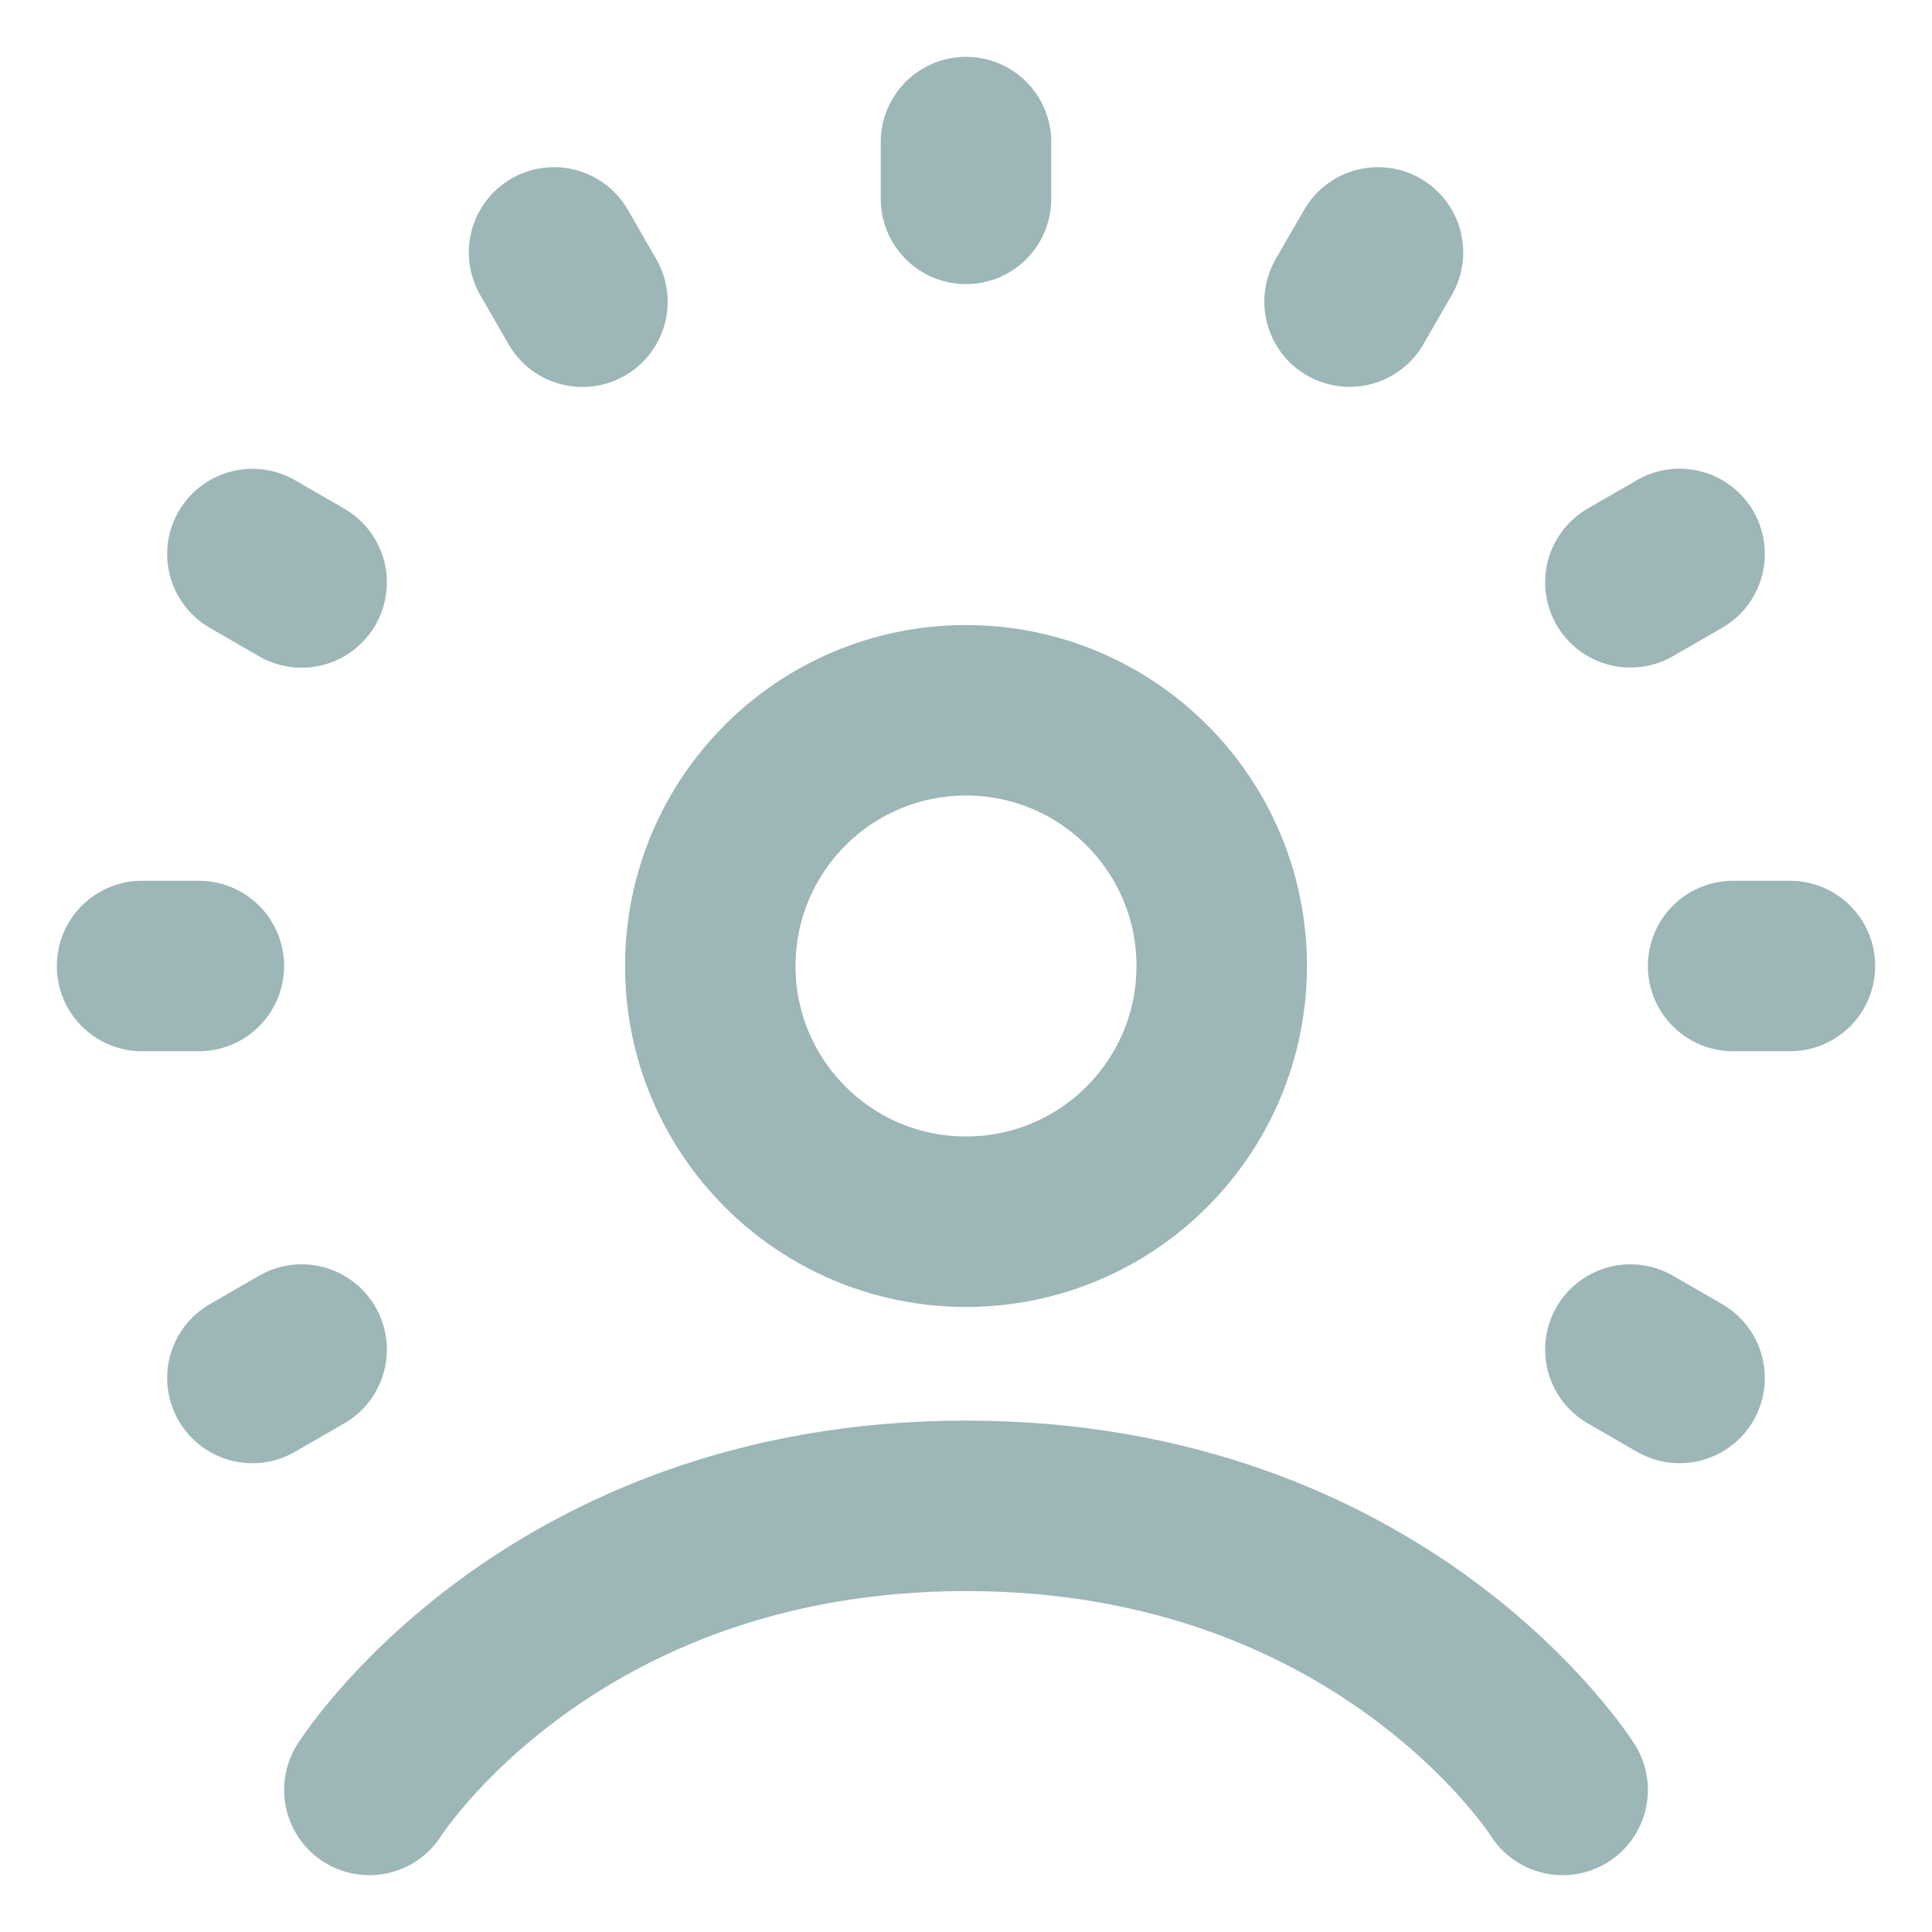
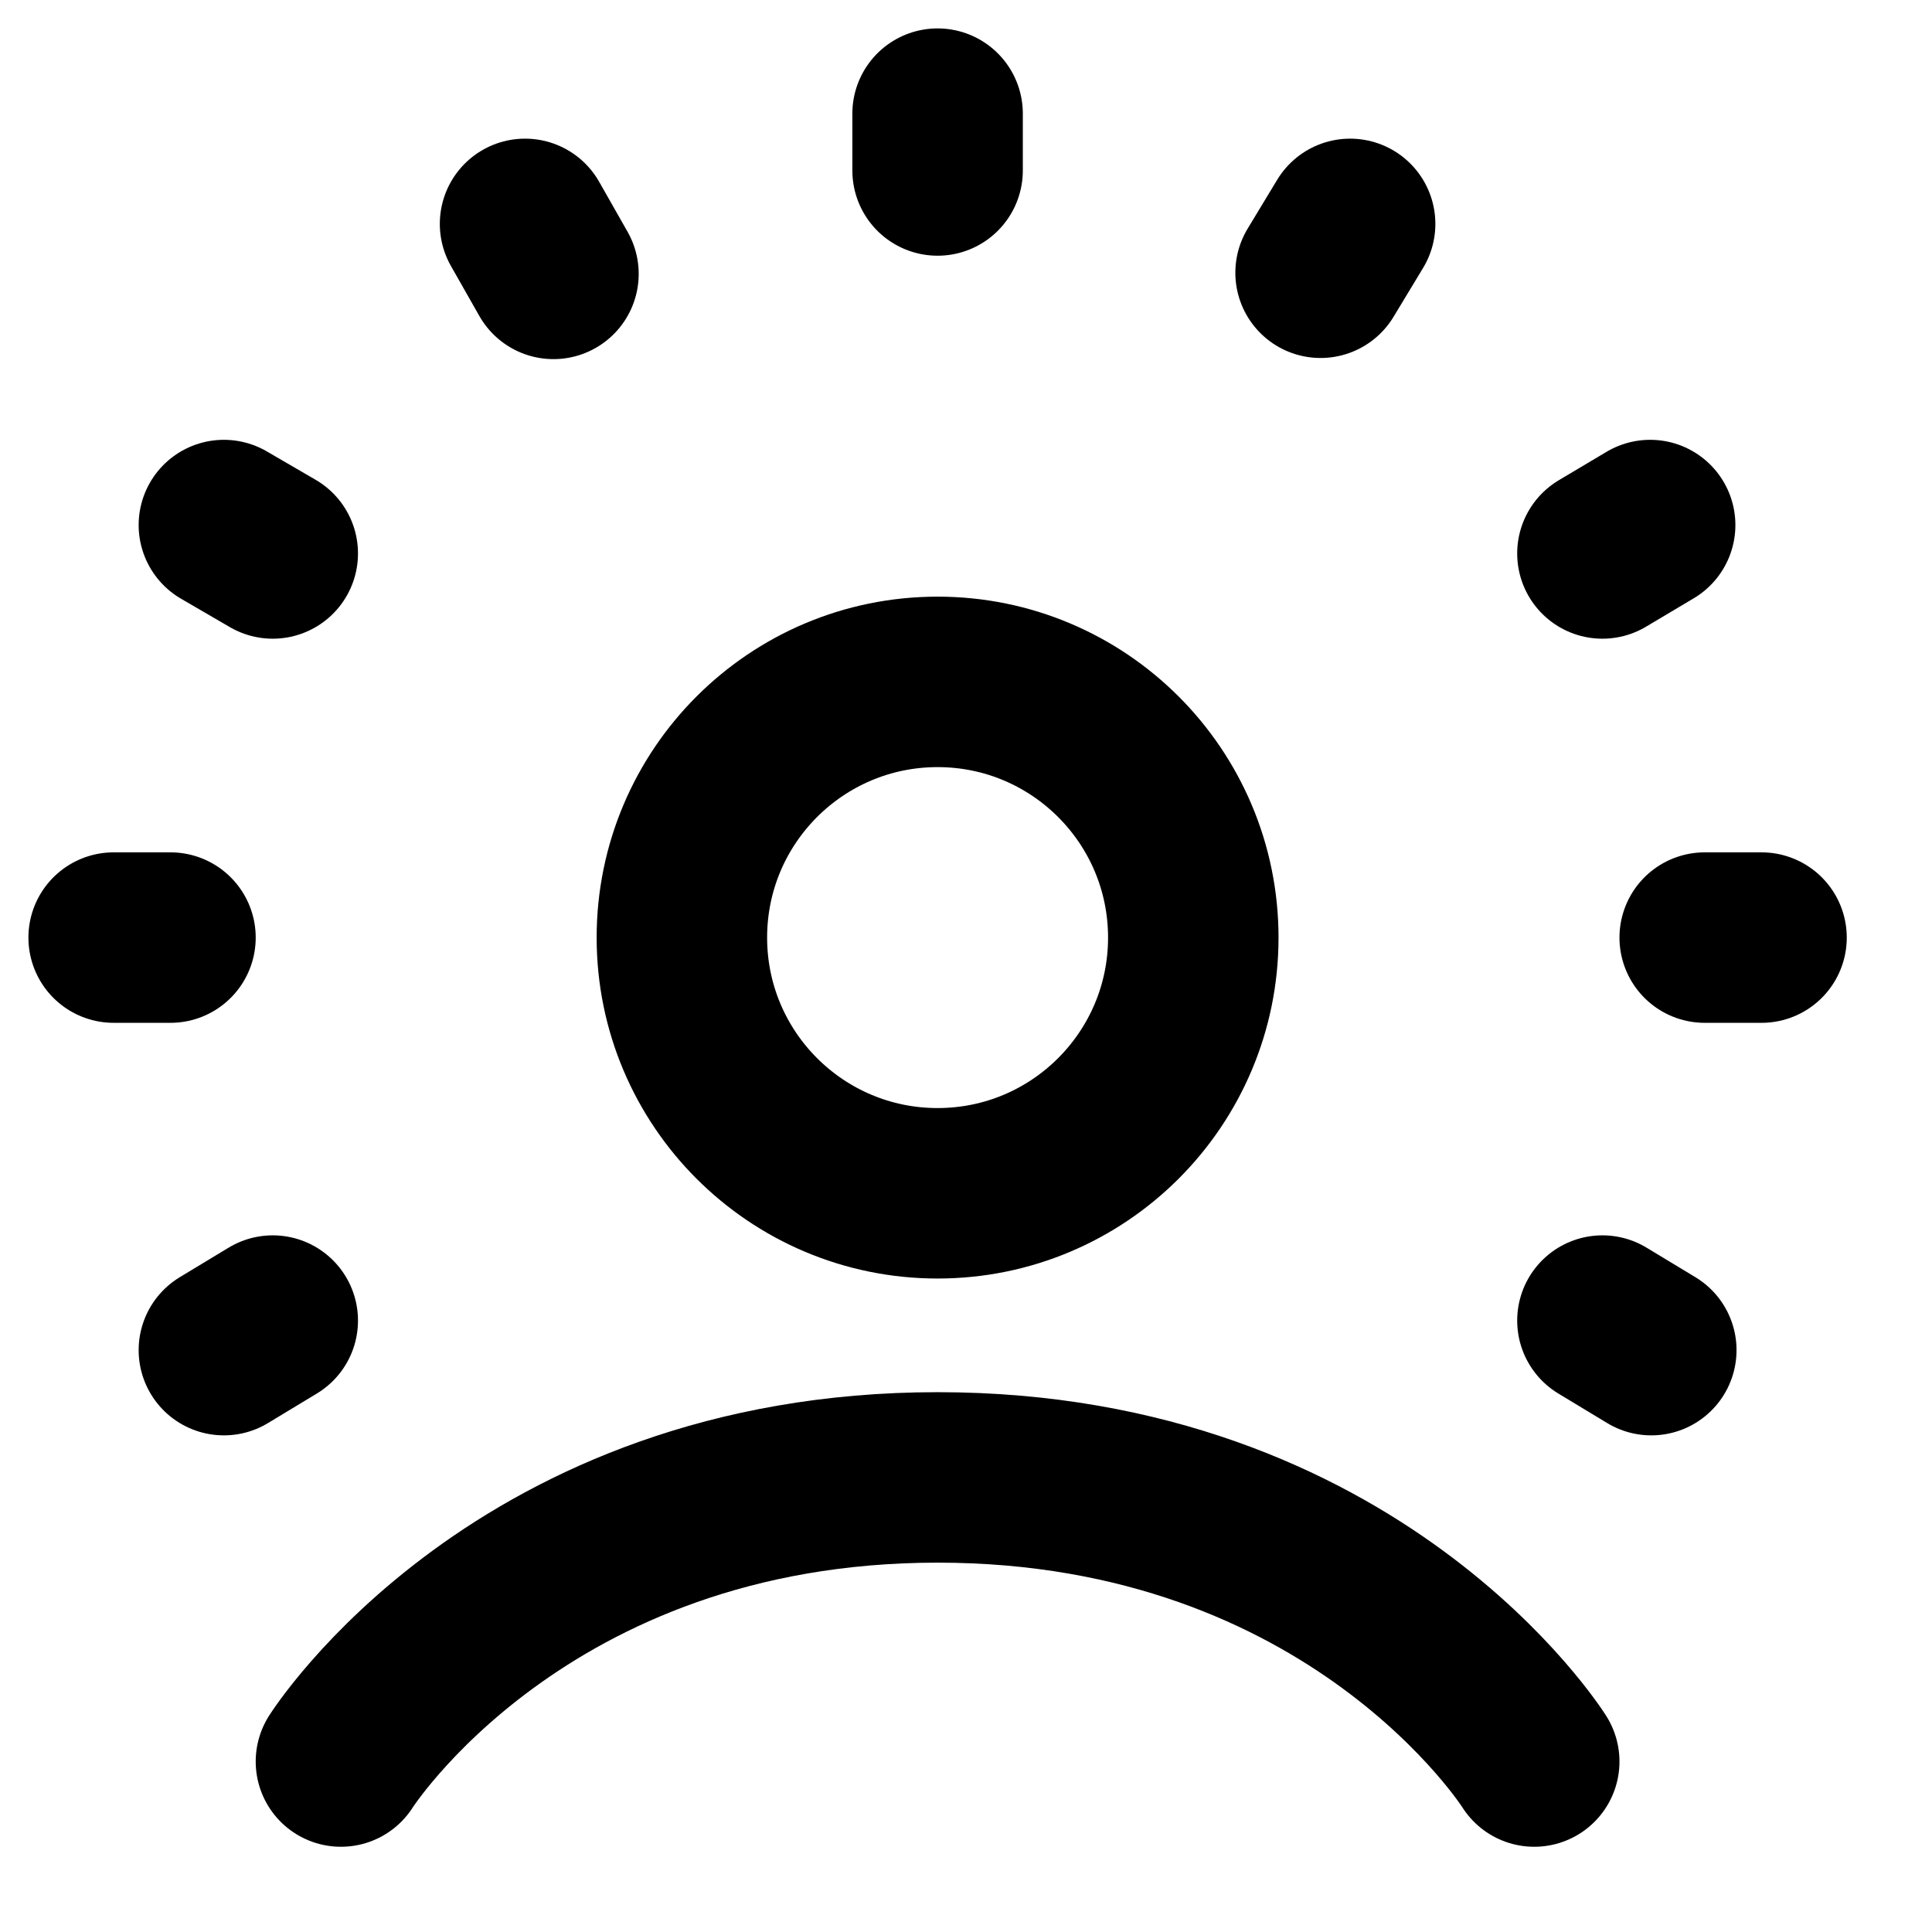
- <svg xmlns="http://www.w3.org/2000/svg" width="17px" height="17px" viewBox="0 0 17 17" version="1.1">
-   <g id="Desktop" stroke="none" stroke-width="1" fill="none" fill-rule="evenodd" stroke-linecap="round" stroke-linejoin="round">
-     <g id="~wiki/community--public-profile" transform="translate(-44, -367)" stroke="#9DB6B8" stroke-width="1.5">
-       <g id="sidebar" transform="translate(0, 101)">
-         <g id="item" transform="translate(40, 262)">
-           <g id="new-hire" transform="translate(5, 5)">
-             <path d="M2.25,14.75 C2.25,14.75 3.825,12.25 7.5,12.25 C11.175,12.25 12.75,14.75 12.75,14.75 M7.5,0.25 L7.5,0.75 M11.125,1.221 L10.875,1.654 M13.779,3.874 L13.346,4.124 M14.75,7.5 L14.25,7.5 M13.779,11.125 L13.346,10.875 M1.654,10.875 L1.221,11.125 M0.75,7.5 L0.25,7.5 M1.654,4.125 L1.221,3.875 M4.125,1.655 L3.875,1.221 M9.75,7.5 C9.75,8.743 8.743,9.75 7.5,9.75 C6.257,9.75 5.25,8.743 5.25,7.5 C5.25,6.257 6.257,5.25 7.5,5.25 C8.743,5.25 9.75,6.257 9.75,7.5 Z" id="Shape" />
-           </g>
-         </g>
-       </g>
-     </g>
-   </g>
+ <svg xmlns="http://www.w3.org/2000/svg" viewBox="0 0 17 17" fill="none" stroke="currentColor" stroke-linecap="round" stroke-linejoin="round" stroke-width="1.5">
+   <path d="M3 15.5S4.58 13 8.25 13c3.68 0 5.25 2.5 5.25 2.5M8.25 1v.5m3.63.47-.26.43m2.9 2.22-.42.25m1.4 3.38H15m-.47 3.63-.43-.26m-11.7 0-.43.26M1.5 8.25H1m1.4-3.38-.43-.25m2.9-2.21-.25-.44m5.88 6.28a2.25 2.25 0 1 1-4.5 0 2.25 2.25 0 0 1 4.5 0Z" />
</svg>
